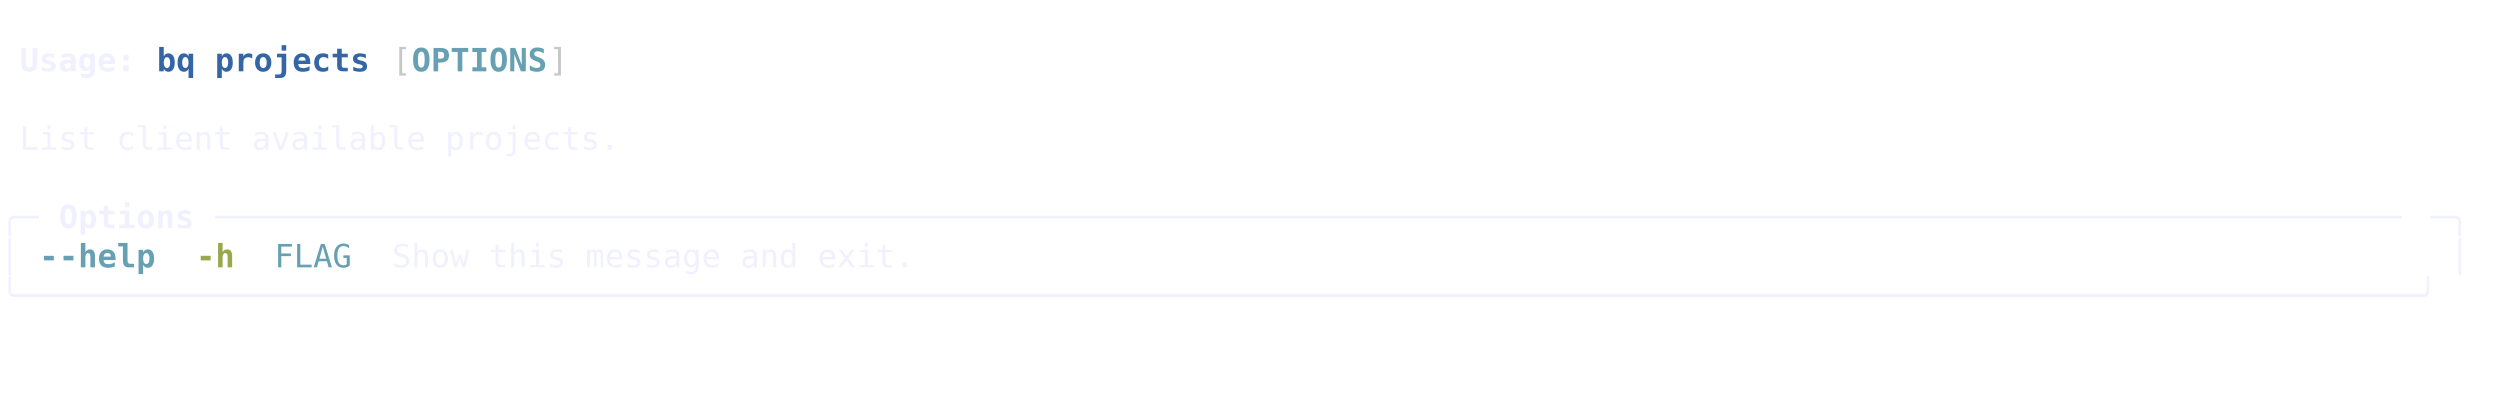
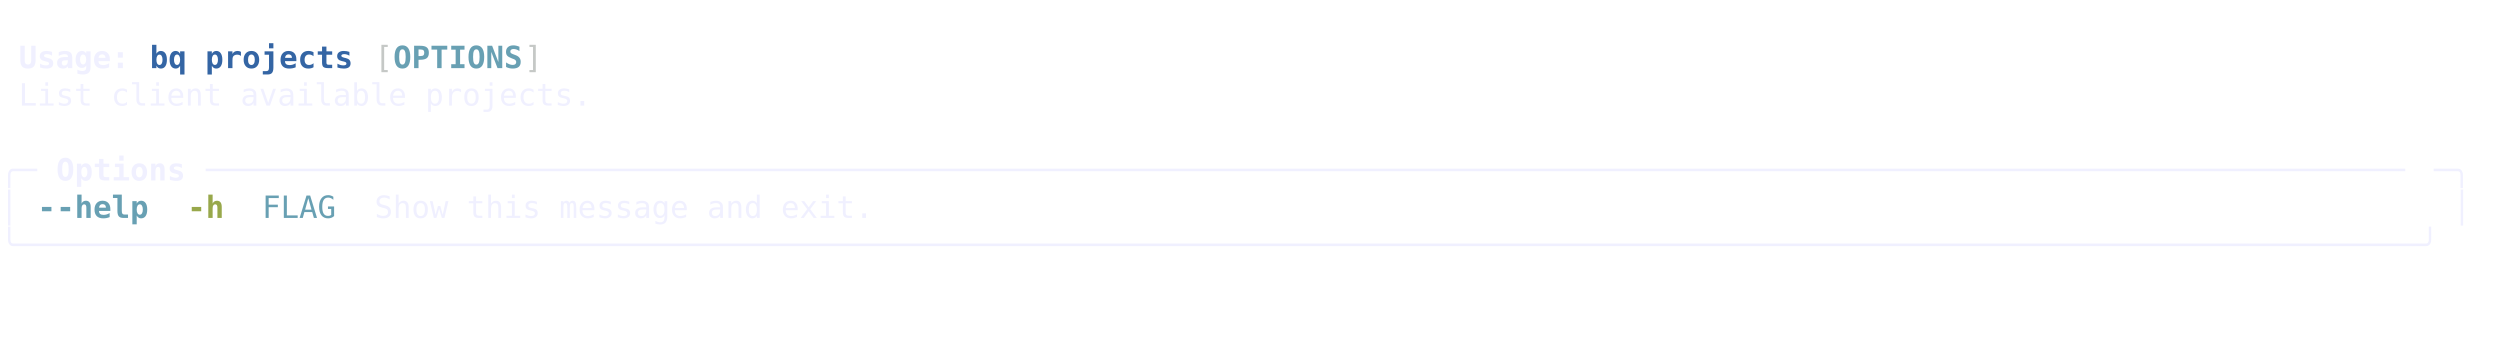
- <svg xmlns="http://www.w3.org/2000/svg" class="rich-terminal" viewBox="0 0 1556 245.2">
+ <svg xmlns="http://www.w3.org/2000/svg" class="rich-terminal" viewBox="0 0 1629 220.8">
  <style>

    @font-face {
        font-family: "Source Code Pro";
        src: local("Source Code Pro"),
                url('https://fonts.googleapis.com/css2?family=Source+Code+Pro:ital,wght@0,200..900;1,200..900'),
        font-style: normal;
        font-weight: 400;
    }
-     

-     .terminal-3381233140-matrix {
+ 
+     .terminal-3585115936-matrix {
        font-family: Source Code Pro, monospace;
        font-size: 20px;
        line-height: 24.4px;
        font-variant-east-asian: full-width;
    }

-     .terminal-3381233140-title {
+     .terminal-3585115936-title {
        font-size: 18px;
        font-weight: bold;
        font-family: Source Code Pro;
    }

-     .terminal-3381233140-r1 { fill: #c5c8c6 }
- .terminal-3381233140-r2 { fill: #f0f0ff;font-weight: bold }
- .terminal-3381233140-r3 { fill: #3465a4;font-weight: bold }
- .terminal-3381233140-r4 { fill: #68a0b3;font-weight: bold }
- .terminal-3381233140-r5 { fill: #f0f0ff }
- .terminal-3381233140-r6 { fill: #98a84b;font-weight: bold }
- .terminal-3381233140-r7 { fill: #68a0b3 }
+     .terminal-3585115936-r1 { fill: #c5c8c6 }
+ .terminal-3585115936-r2 { fill: #f0f0ff;font-weight: bold }
+ .terminal-3585115936-r3 { fill: #3465a4;font-weight: bold }
+ .terminal-3585115936-r4 { fill: #68a0b3;font-weight: bold }
+ .terminal-3585115936-r5 { fill: #f0f0ff }
+ .terminal-3585115936-r6 { fill: #98a84b;font-weight: bold }
+ .terminal-3585115936-r7 { fill: #68a0b3 }
    </style>
  <defs>
-     <clipPath id="terminal-3381233140-clip-terminal">
-       <rect x="0" y="0" width="1536.2" height="194.2" />
+     <clipPath id="terminal-3585115936-clip-terminal">
+       <rect x="0" y="0" width="1609.4" height="169.8" />
    </clipPath>
-     <clipPath id="terminal-3381233140-line-0">
-       <rect x="0" y="1.5" width="1537.2" height="24.65" />
+     <clipPath id="terminal-3585115936-line-0">
+       <rect x="0" y="1.5" width="1610.4" height="24.65" />
    </clipPath>
-     <clipPath id="terminal-3381233140-line-1">
-       <rect x="0" y="25.9" width="1537.2" height="24.65" />
+     <clipPath id="terminal-3585115936-line-1">
+       <rect x="0" y="25.9" width="1610.4" height="24.65" />
    </clipPath>
-     <clipPath id="terminal-3381233140-line-2">
-       <rect x="0" y="50.3" width="1537.2" height="24.65" />
+     <clipPath id="terminal-3585115936-line-2">
+       <rect x="0" y="50.3" width="1610.4" height="24.65" />
    </clipPath>
-     <clipPath id="terminal-3381233140-line-3">
-       <rect x="0" y="74.7" width="1537.2" height="24.65" />
+     <clipPath id="terminal-3585115936-line-3">
+       <rect x="0" y="74.7" width="1610.4" height="24.65" />
    </clipPath>
-     <clipPath id="terminal-3381233140-line-4">
-       <rect x="0" y="99.1" width="1537.2" height="24.65" />
+     <clipPath id="terminal-3585115936-line-4">
+       <rect x="0" y="99.1" width="1610.4" height="24.65" />
    </clipPath>
-     <clipPath id="terminal-3381233140-line-5">
-       <rect x="0" y="123.5" width="1537.2" height="24.65" />
-     </clipPath>
-     <clipPath id="terminal-3381233140-line-6">
-       <rect x="0" y="147.9" width="1537.2" height="24.65" />
+     <clipPath id="terminal-3585115936-line-5">
+       <rect x="0" y="123.5" width="1610.4" height="24.65" />
    </clipPath>
  </defs>
-   <g class="terminal-3381233140-matrix">
-     <text class="terminal-3381233140-r1" x="1537.2" y="20" textLength="12.2" clip-path="url(#terminal-3381233140-line-0)">
+   <g class="terminal-3585115936-matrix">
+     <text class="terminal-3585115936-r1" x="1610.4" y="20" textLength="12.2" clip-path="url(#terminal-3585115936-line-0)">
</text>
-     <text class="terminal-3381233140-r2" x="12.2" y="44.4" textLength="73.2" clip-path="url(#terminal-3381233140-line-1)">Usage:</text>
-     <text class="terminal-3381233140-r3" x="97.6" y="44.4" textLength="134.2" clip-path="url(#terminal-3381233140-line-1)">bq projects</text>
-     <text class="terminal-3381233140-r1" x="244" y="44.4" textLength="12.2" clip-path="url(#terminal-3381233140-line-1)">[</text>
-     <text class="terminal-3381233140-r4" x="256.2" y="44.4" textLength="85.4" clip-path="url(#terminal-3381233140-line-1)">OPTIONS</text>
-     <text class="terminal-3381233140-r1" x="341.6" y="44.4" textLength="12.2" clip-path="url(#terminal-3381233140-line-1)">]</text>
-     <text class="terminal-3381233140-r1" x="1537.2" y="44.4" textLength="12.2" clip-path="url(#terminal-3381233140-line-1)">
+     <text class="terminal-3585115936-r2" x="12.2" y="44.4" textLength="73.2" clip-path="url(#terminal-3585115936-line-1)">Usage:</text>
+     <text class="terminal-3585115936-r3" x="97.6" y="44.4" textLength="134.2" clip-path="url(#terminal-3585115936-line-1)">bq projects</text>
+     <text class="terminal-3585115936-r1" x="244" y="44.4" textLength="12.2" clip-path="url(#terminal-3585115936-line-1)">[</text>
+     <text class="terminal-3585115936-r4" x="256.2" y="44.4" textLength="85.4" clip-path="url(#terminal-3585115936-line-1)">OPTIONS</text>
+     <text class="terminal-3585115936-r1" x="341.6" y="44.4" textLength="12.2" clip-path="url(#terminal-3585115936-line-1)">]</text>
+     <text class="terminal-3585115936-r1" x="1610.4" y="44.4" textLength="12.2" clip-path="url(#terminal-3585115936-line-1)">
</text>
-     <text class="terminal-3381233140-r1" x="1537.2" y="68.8" textLength="12.2" clip-path="url(#terminal-3381233140-line-2)">
+     <text class="terminal-3585115936-r5" x="12.2" y="68.8" textLength="378.2" clip-path="url(#terminal-3585115936-line-2)">List client available projects.</text>
+     <text class="terminal-3585115936-r1" x="1610.4" y="68.8" textLength="12.2" clip-path="url(#terminal-3585115936-line-2)">
</text>
-     <text class="terminal-3381233140-r5" x="12.2" y="93.2" textLength="378.2" clip-path="url(#terminal-3381233140-line-3)">List client available projects.</text>
-     <text class="terminal-3381233140-r1" x="1537.2" y="93.2" textLength="12.2" clip-path="url(#terminal-3381233140-line-3)">
+     <text class="terminal-3585115936-r1" x="1610.4" y="93.2" textLength="12.2" clip-path="url(#terminal-3585115936-line-3)">
</text>
-     <text class="terminal-3381233140-r1" x="1537.2" y="117.6" textLength="12.2" clip-path="url(#terminal-3381233140-line-4)">
+     <text class="terminal-3585115936-r5" x="0" y="117.6" textLength="24.4" clip-path="url(#terminal-3585115936-line-4)">╭─</text>
+     <text class="terminal-3585115936-r2" x="36.6" y="117.6" textLength="85.4" clip-path="url(#terminal-3585115936-line-4)">Options</text>
+     <text class="terminal-3585115936-r5" x="134.2" y="117.6" textLength="1451.8" clip-path="url(#terminal-3585115936-line-4)">───────────────────────────────────────────────────────────────────────────────────────────────────────────────────────</text>
+     <text class="terminal-3585115936-r5" x="1586" y="117.6" textLength="24.4" clip-path="url(#terminal-3585115936-line-4)">─╮</text>
+     <text class="terminal-3585115936-r1" x="1610.4" y="117.6" textLength="12.2" clip-path="url(#terminal-3585115936-line-4)">
</text>
-     <text class="terminal-3381233140-r5" x="0" y="142" textLength="24.4" clip-path="url(#terminal-3381233140-line-5)">╭─</text>
-     <text class="terminal-3381233140-r2" x="36.6" y="142" textLength="85.4" clip-path="url(#terminal-3381233140-line-5)">Options</text>
-     <text class="terminal-3381233140-r5" x="134.2" y="142" textLength="1378.6" clip-path="url(#terminal-3381233140-line-5)">─────────────────────────────────────────────────────────────────────────────────────────────────────────────────</text>
-     <text class="terminal-3381233140-r5" x="1512.8" y="142" textLength="24.4" clip-path="url(#terminal-3381233140-line-5)">─╮</text>
-     <text class="terminal-3381233140-r1" x="1537.2" y="142" textLength="12.2" clip-path="url(#terminal-3381233140-line-5)">
+     <text class="terminal-3585115936-r5" x="0" y="142" textLength="12.2" clip-path="url(#terminal-3585115936-line-5)">│</text>
+     <text class="terminal-3585115936-r4" x="24.4" y="142" textLength="12.2" clip-path="url(#terminal-3585115936-line-5)">-</text>
+     <text class="terminal-3585115936-r4" x="36.6" y="142" textLength="61" clip-path="url(#terminal-3585115936-line-5)">-help</text>
+     <text class="terminal-3585115936-r6" x="122" y="142" textLength="24.4" clip-path="url(#terminal-3585115936-line-5)">-h</text>
+     <text class="terminal-3585115936-r7" x="170.8" y="142" textLength="48.8" clip-path="url(#terminal-3585115936-line-5)">FLAG</text>
+     <text class="terminal-3585115936-r5" x="244" y="142" textLength="329.4" clip-path="url(#terminal-3585115936-line-5)">Show this message and exit.</text>
+     <text class="terminal-3585115936-r5" x="1598.2" y="142" textLength="12.2" clip-path="url(#terminal-3585115936-line-5)">│</text>
+     <text class="terminal-3585115936-r1" x="1610.4" y="142" textLength="12.2" clip-path="url(#terminal-3585115936-line-5)">
</text>
-     <text class="terminal-3381233140-r5" x="0" y="166.4" textLength="12.2" clip-path="url(#terminal-3381233140-line-6)">│</text>
-     <text class="terminal-3381233140-r4" x="24.4" y="166.4" textLength="12.2" clip-path="url(#terminal-3381233140-line-6)">-</text>
-     <text class="terminal-3381233140-r4" x="36.6" y="166.4" textLength="61" clip-path="url(#terminal-3381233140-line-6)">-help</text>
-     <text class="terminal-3381233140-r6" x="122" y="166.4" textLength="24.4" clip-path="url(#terminal-3381233140-line-6)">-h</text>
-     <text class="terminal-3381233140-r7" x="170.8" y="166.4" textLength="48.8" clip-path="url(#terminal-3381233140-line-6)">FLAG</text>
-     <text class="terminal-3381233140-r5" x="244" y="166.4" textLength="329.4" clip-path="url(#terminal-3381233140-line-6)">Show this message and exit.</text>
-     <text class="terminal-3381233140-r5" x="1525" y="166.4" textLength="12.2" clip-path="url(#terminal-3381233140-line-6)">│</text>
-     <text class="terminal-3381233140-r1" x="1537.2" y="166.4" textLength="12.2" clip-path="url(#terminal-3381233140-line-6)">
- </text>
-     <text class="terminal-3381233140-r5" x="0" y="190.8" textLength="1537.2" clip-path="url(#terminal-3381233140-line-7)">╰────────────────────────────────────────────────────────────────────────────────────────────────────────────────────────────╯</text>
-     <text class="terminal-3381233140-r1" x="1537.2" y="190.8" textLength="12.2" clip-path="url(#terminal-3381233140-line-7)">
+     <text class="terminal-3585115936-r5" x="0" y="166.4" textLength="1610.4" clip-path="url(#terminal-3585115936-line-6)">╰──────────────────────────────────────────────────────────────────────────────────────────────────────────────────────────────────╯</text>
+     <text class="terminal-3585115936-r1" x="1610.4" y="166.4" textLength="12.2" clip-path="url(#terminal-3585115936-line-6)">
</text>
  </g>
</svg>
